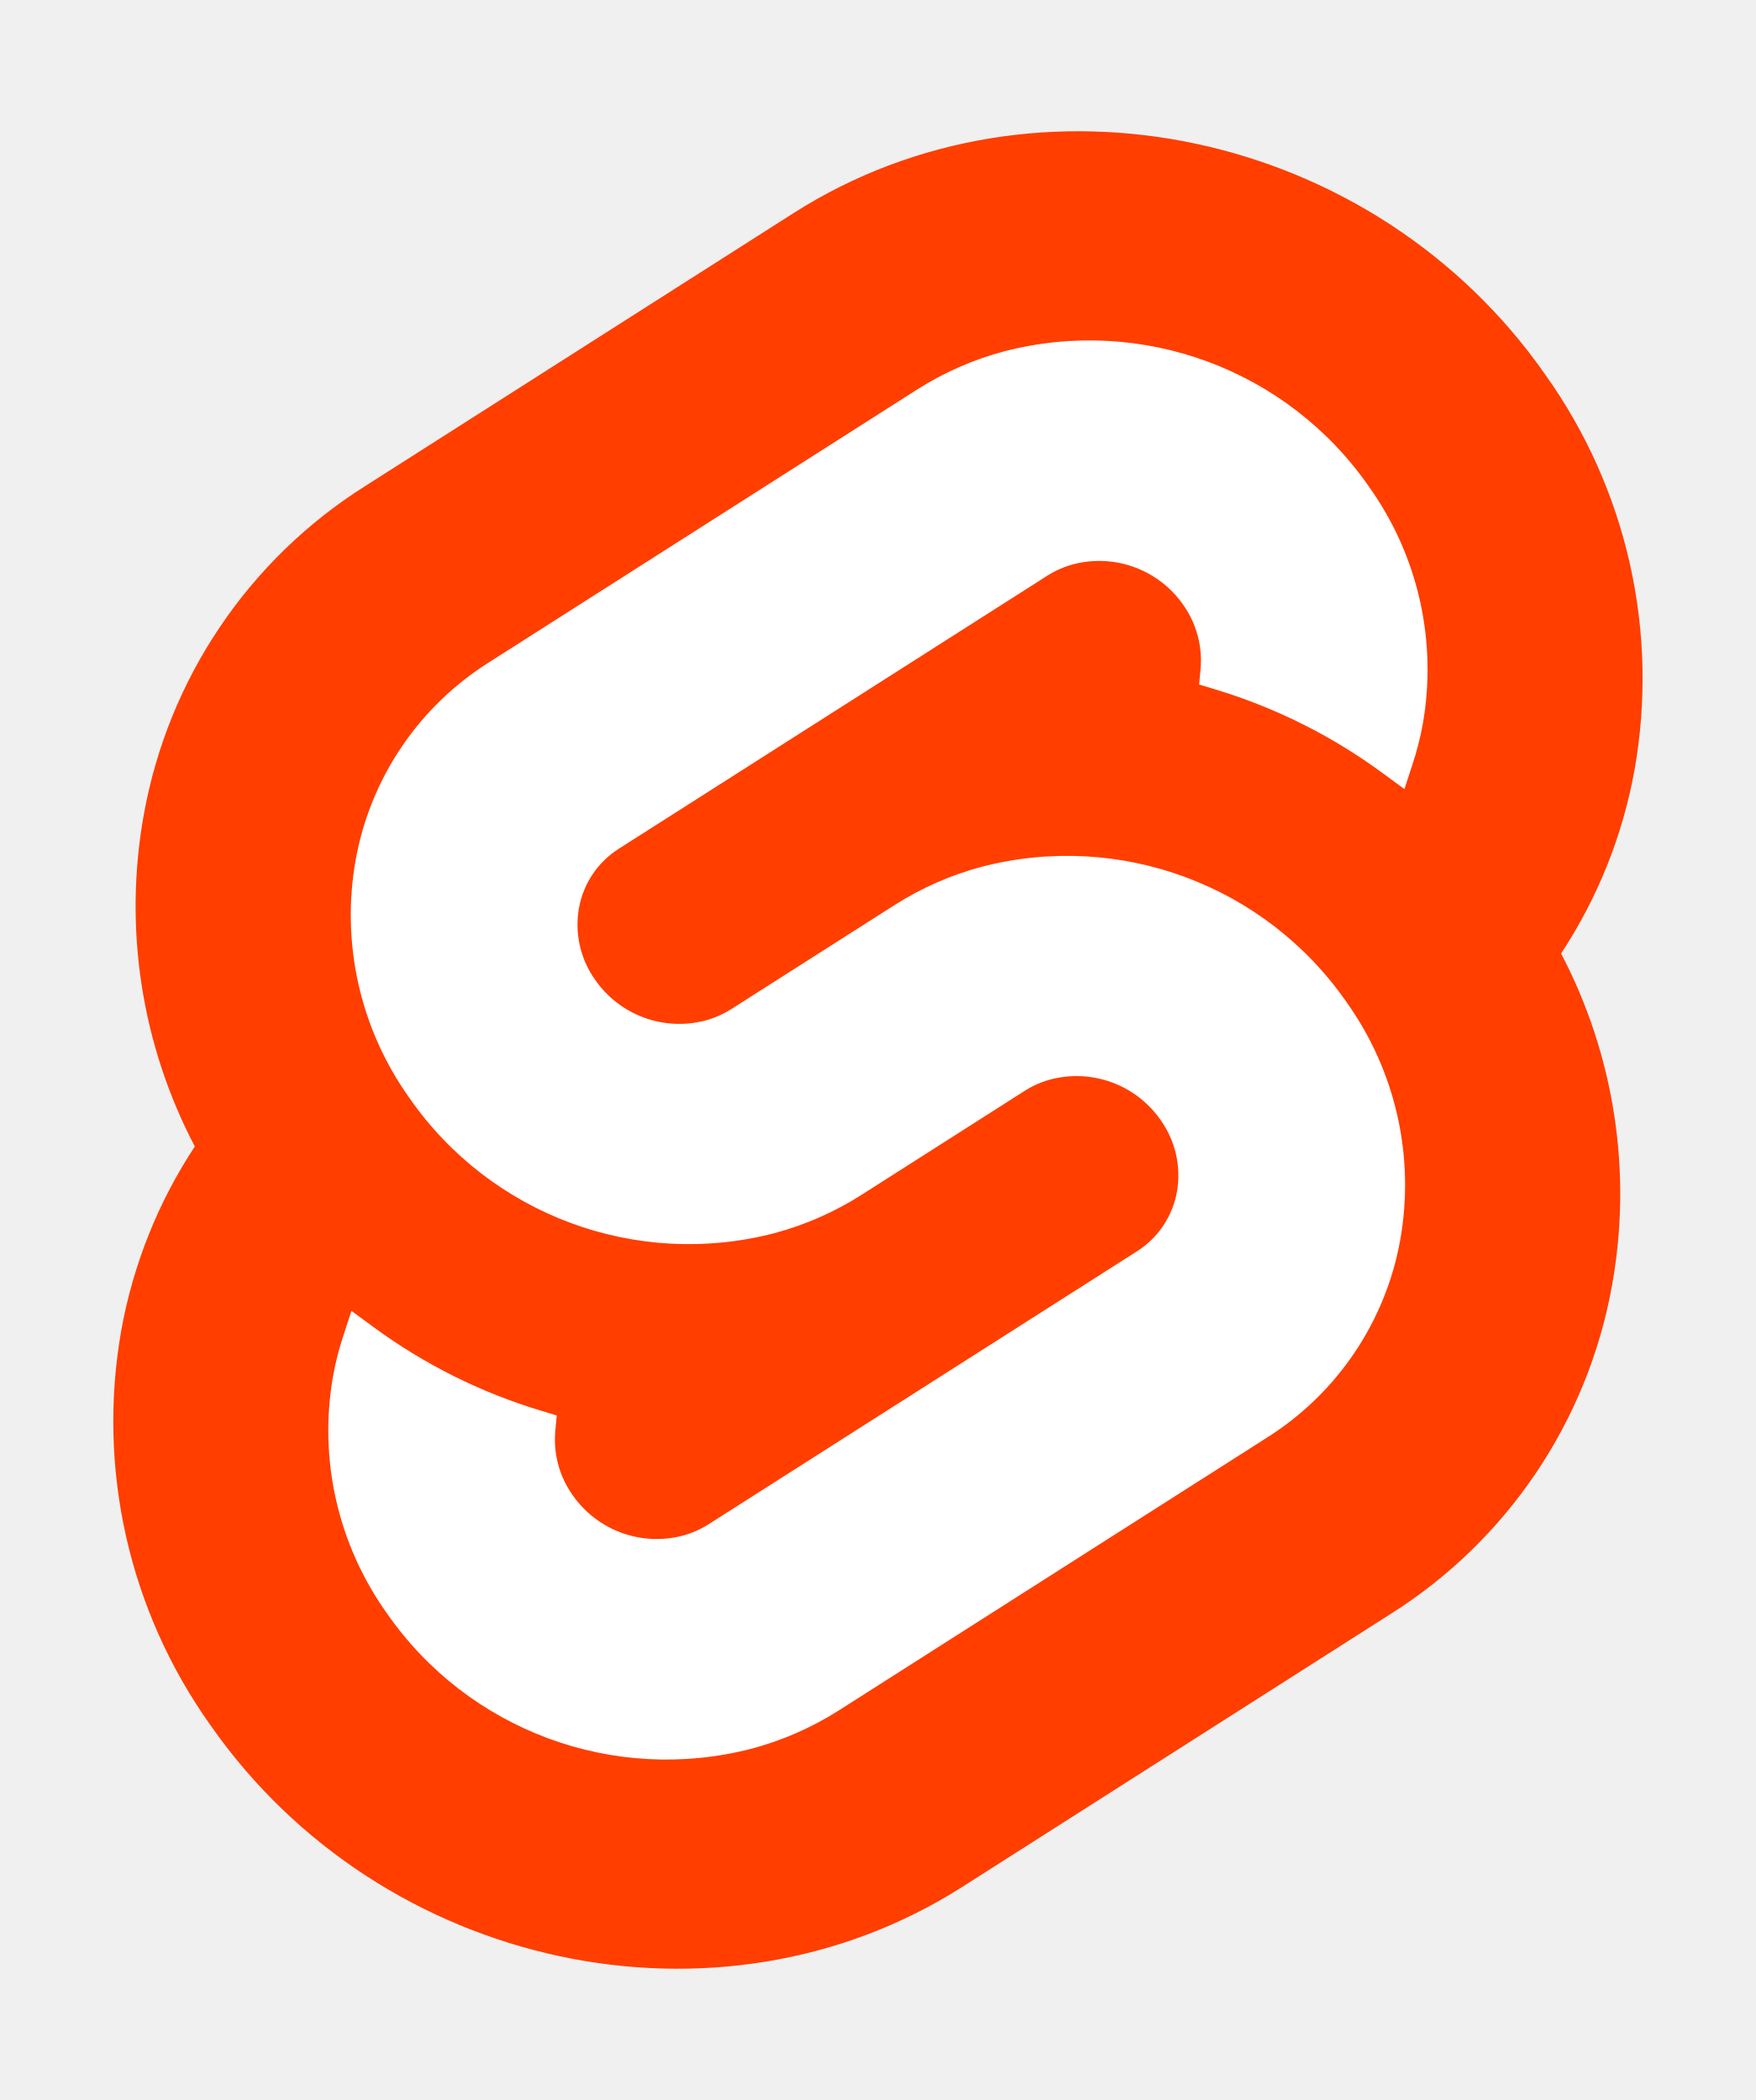
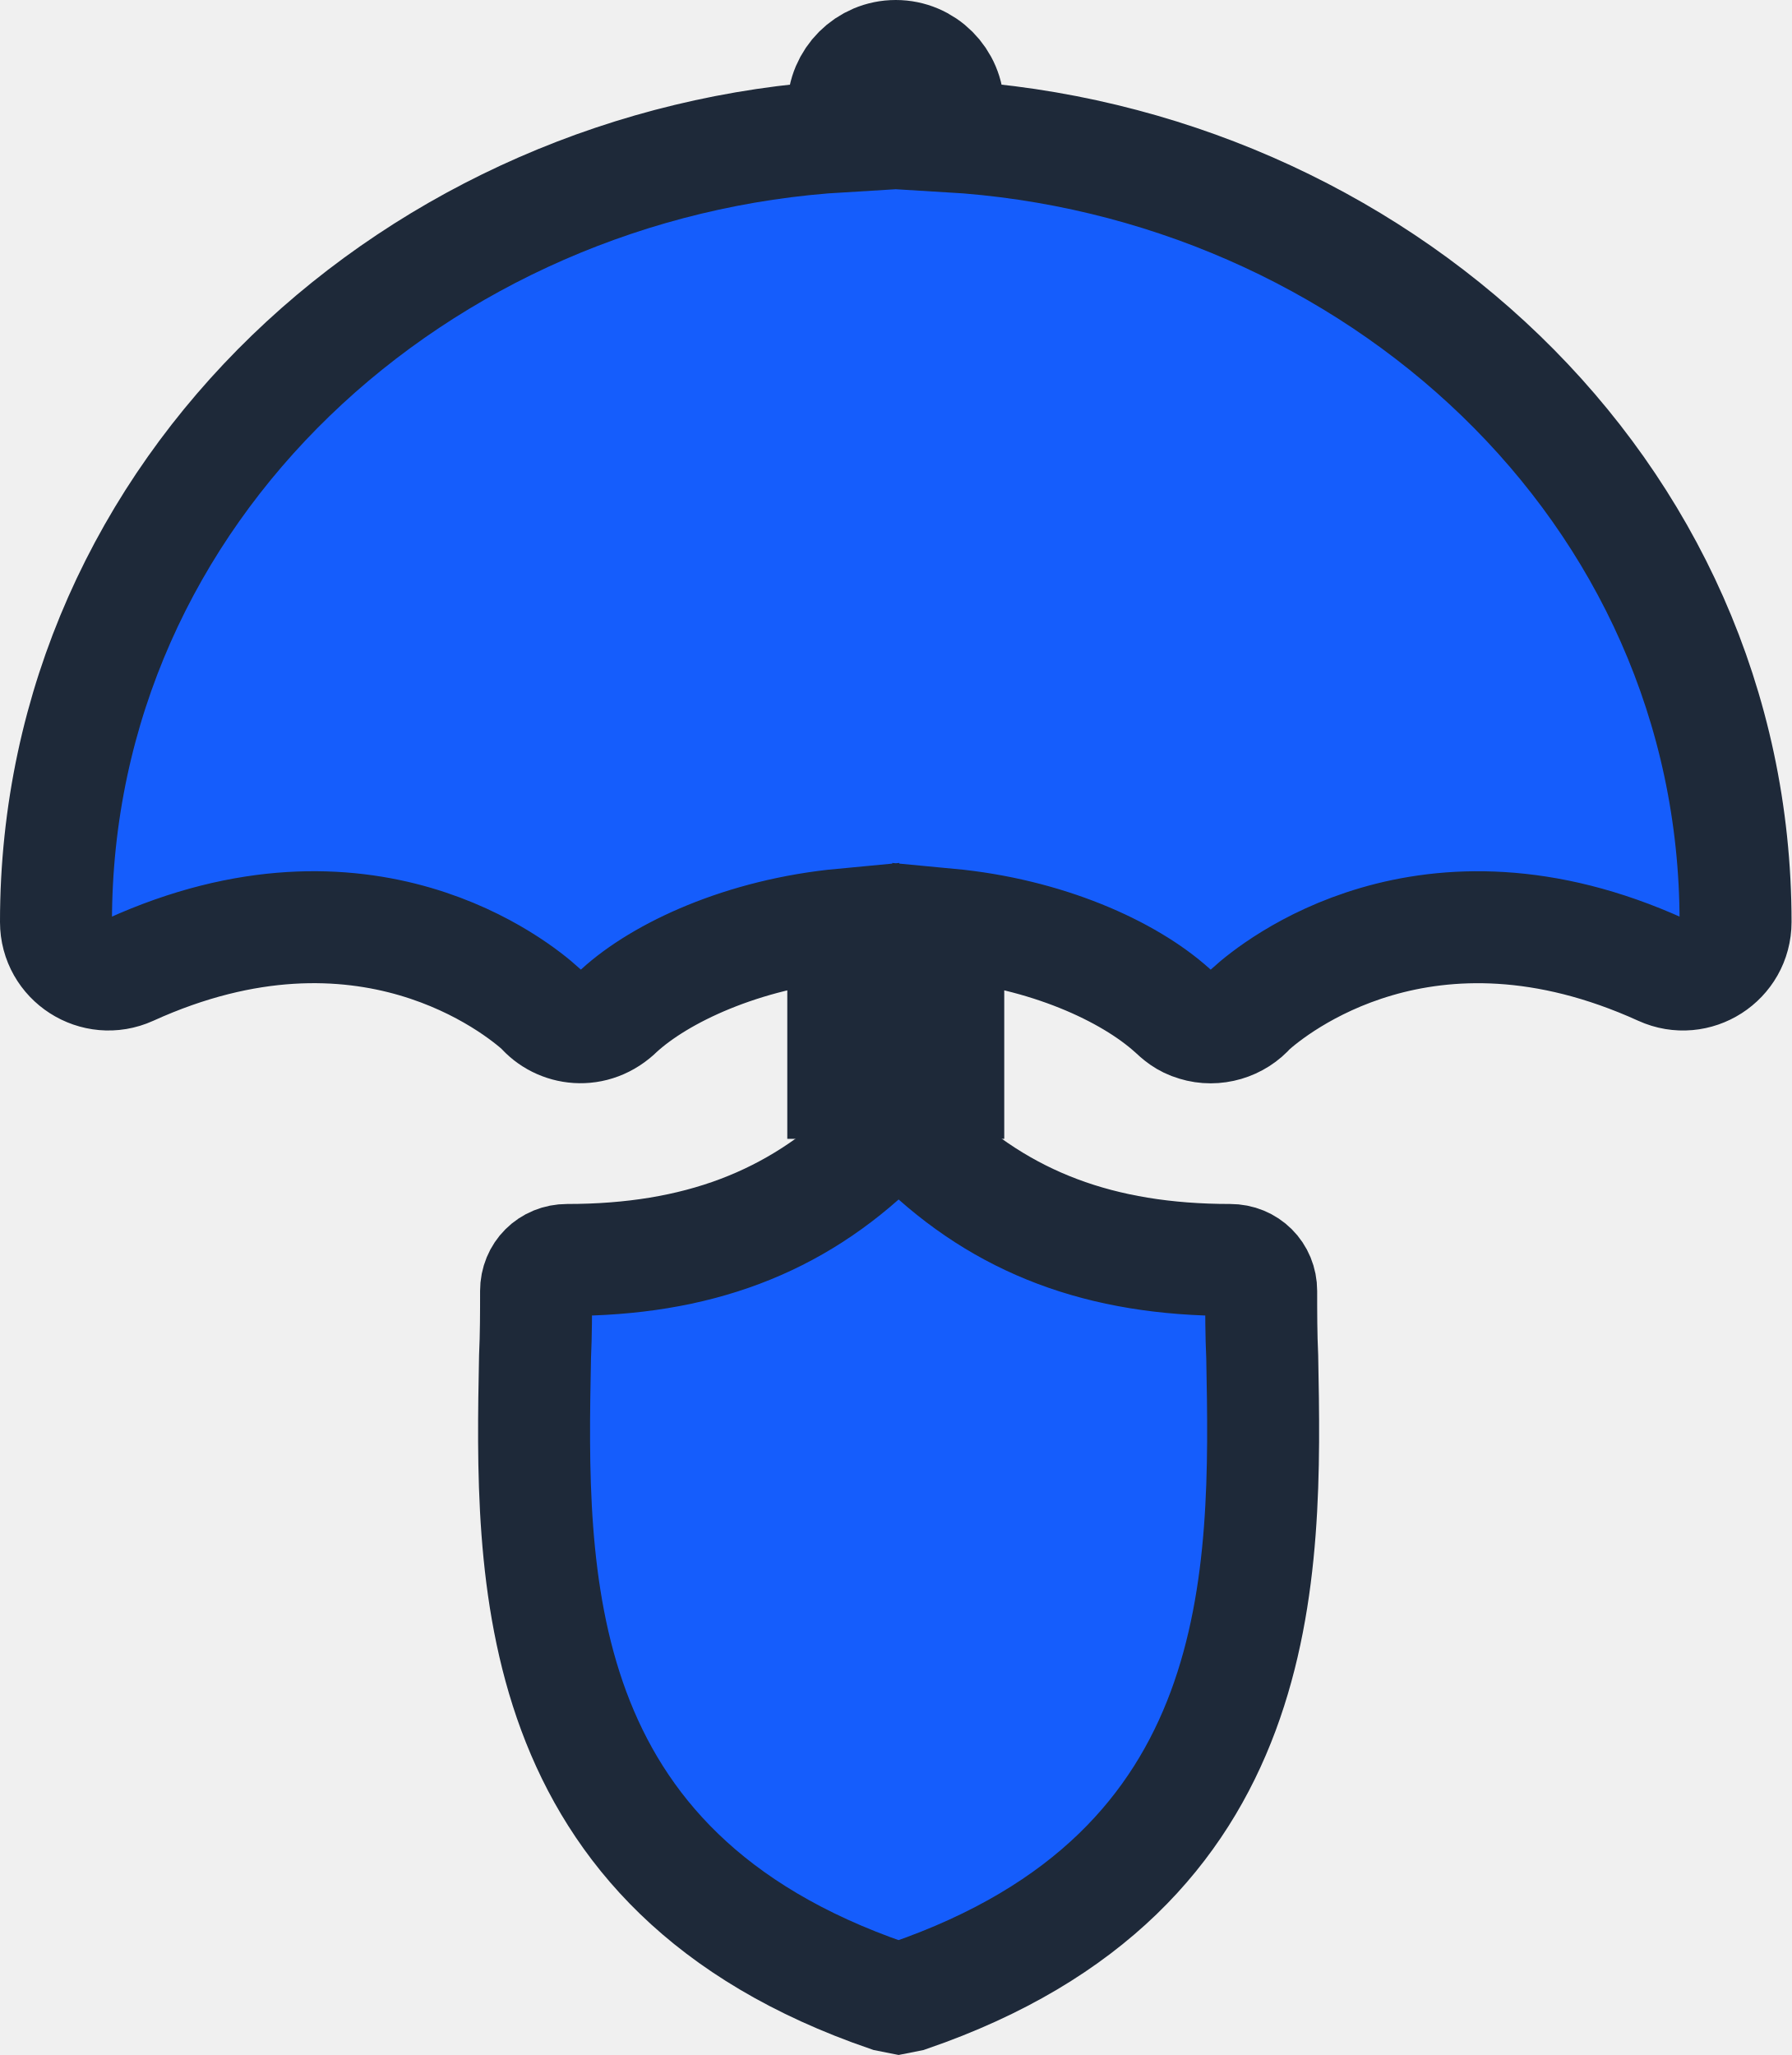
- <svg xmlns="http://www.w3.org/2000/svg" width="107" height="128" viewBox="0 0 107 128">
-   <path d="M94.157 22.819c-10.4-14.885-30.94-19.297-45.792-9.835L22.282 29.608A29.92 29.92 0 0 0 8.764 49.65a31.5 31.5 0 0 0 3.108 20.231 30 30 0 0 0-4.477 11.183 31.9 31.9 0 0 0 5.448 24.116c10.402 14.887 30.942 19.297 45.791 9.835l26.083-16.624A29.92 29.92 0 0 0 98.235 78.35a31.53 31.53 0 0 0-3.105-20.232 30 30 0 0 0 4.474-11.182 31.88 31.88 0 0 0-5.447-24.116" style="fill:#ff3e00" />
-   <path d="M45.817 106.582a20.72 20.72 0 0 1-22.237-8.243 19.17 19.17 0 0 1-3.277-14.503 18 18 0 0 1 .624-2.435l.49-1.498 1.337.981a33.6 33.6 0 0 0 10.203 5.098l.97.294-.09.968a5.85 5.85 0 0 0 1.052 3.878 6.24 6.24 0 0 0 6.695 2.485 5.8 5.8 0 0 0 1.603-.704L69.27 76.28a5.43 5.43 0 0 0 2.45-3.631 5.8 5.8 0 0 0-.987-4.371 6.24 6.24 0 0 0-6.698-2.487 5.7 5.7 0 0 0-1.6.704l-9.953 6.345a19 19 0 0 1-5.296 2.326 20.72 20.72 0 0 1-22.237-8.243 19.17 19.17 0 0 1-3.277-14.502 17.99 17.99 0 0 1 8.13-12.052l26.081-16.623a19 19 0 0 1 5.3-2.329 20.72 20.72 0 0 1 22.237 8.243 19.17 19.17 0 0 1 3.277 14.503 18 18 0 0 1-.624 2.435l-.49 1.498-1.337-.98a33.6 33.6 0 0 0-10.203-5.1l-.97-.294.09-.968a5.86 5.86 0 0 0-1.052-3.878 6.24 6.24 0 0 0-6.696-2.485 5.8 5.8 0 0 0-1.602.704L37.73 51.72a5.42 5.42 0 0 0-2.449 3.63 5.79 5.79 0 0 0 .986 4.372 6.24 6.24 0 0 0 6.698 2.486 5.8 5.8 0 0 0 1.602-.704l9.952-6.342a19 19 0 0 1 5.295-2.328 20.72 20.72 0 0 1 22.237 8.242 19.17 19.17 0 0 1 3.277 14.503 18 18 0 0 1-8.13 12.053l-26.081 16.622a19 19 0 0 1-5.3 2.328" style="fill:#fff" />
+ <svg xmlns="http://www.w3.org/2000/svg" version="1.1" id="Livello_1" x="0px" y="0px" width="48px" height="55.061px" viewBox="317 229.484 48 55.061" enable-background="new 317 229.484 48 55.061" xml:space="preserve">
+   <g id="Page-1">
+     <g id="primary-color" transform="translate(-172, -227)">
+       <g transform="translate(172.5249, 230)">
+         <path id="Shape" fill="#155DFC" stroke="#1E2939" stroke-width="3" d="M350.294,262.843c-0.028-0.608-0.028-1.189-0.028-1.77     c0-0.47-0.361-0.83-0.833-0.83c-3.469,0-6.105-0.996-8.298-3.125c-0.333-0.304-0.833-0.304-1.166,0     c-2.192,2.129-4.829,3.125-8.298,3.125c-0.472,0-0.833,0.359-0.833,0.83c0,0.581,0,1.161-0.028,1.77     c-0.111,5.807-0.278,13.771,9.463,17.117l0.278,0.055l0.277-0.055C350.544,276.614,350.405,268.678,350.294,262.843z" />
+         <path id="Path" fill="#155DFC" stroke="#1E2939" stroke-width="3" d="M341.881,230.134v-0.744c0-0.777-0.63-1.406-1.406-1.406     s-1.406,0.63-1.406,1.406v0.744c-11.345,0.667-21.094,9.42-21.094,21.053c0,1.024,1.06,1.702,1.988,1.281     c6.298-2.863,10.394,0.497,11.006,1.05c0.478,0.568,1.419,0.715,2.089,0.046c1.11-1.015,3.311-2.057,6.011-2.311v4.245h2.813     v-4.245c2.623,0.247,4.82,1.24,6.003,2.304c0.17,0.157,0.328,0.307,0.624,0.393c0.528,0.164,1.118-0.014,1.47-0.427     c0.619-0.56,4.714-3.916,11.009-1.055c0.928,0.422,1.988-0.257,1.988-1.281C362.975,239.56,353.234,230.802,341.881,230.134z" />
+       </g>
+     </g>
+   </g>
</svg>
